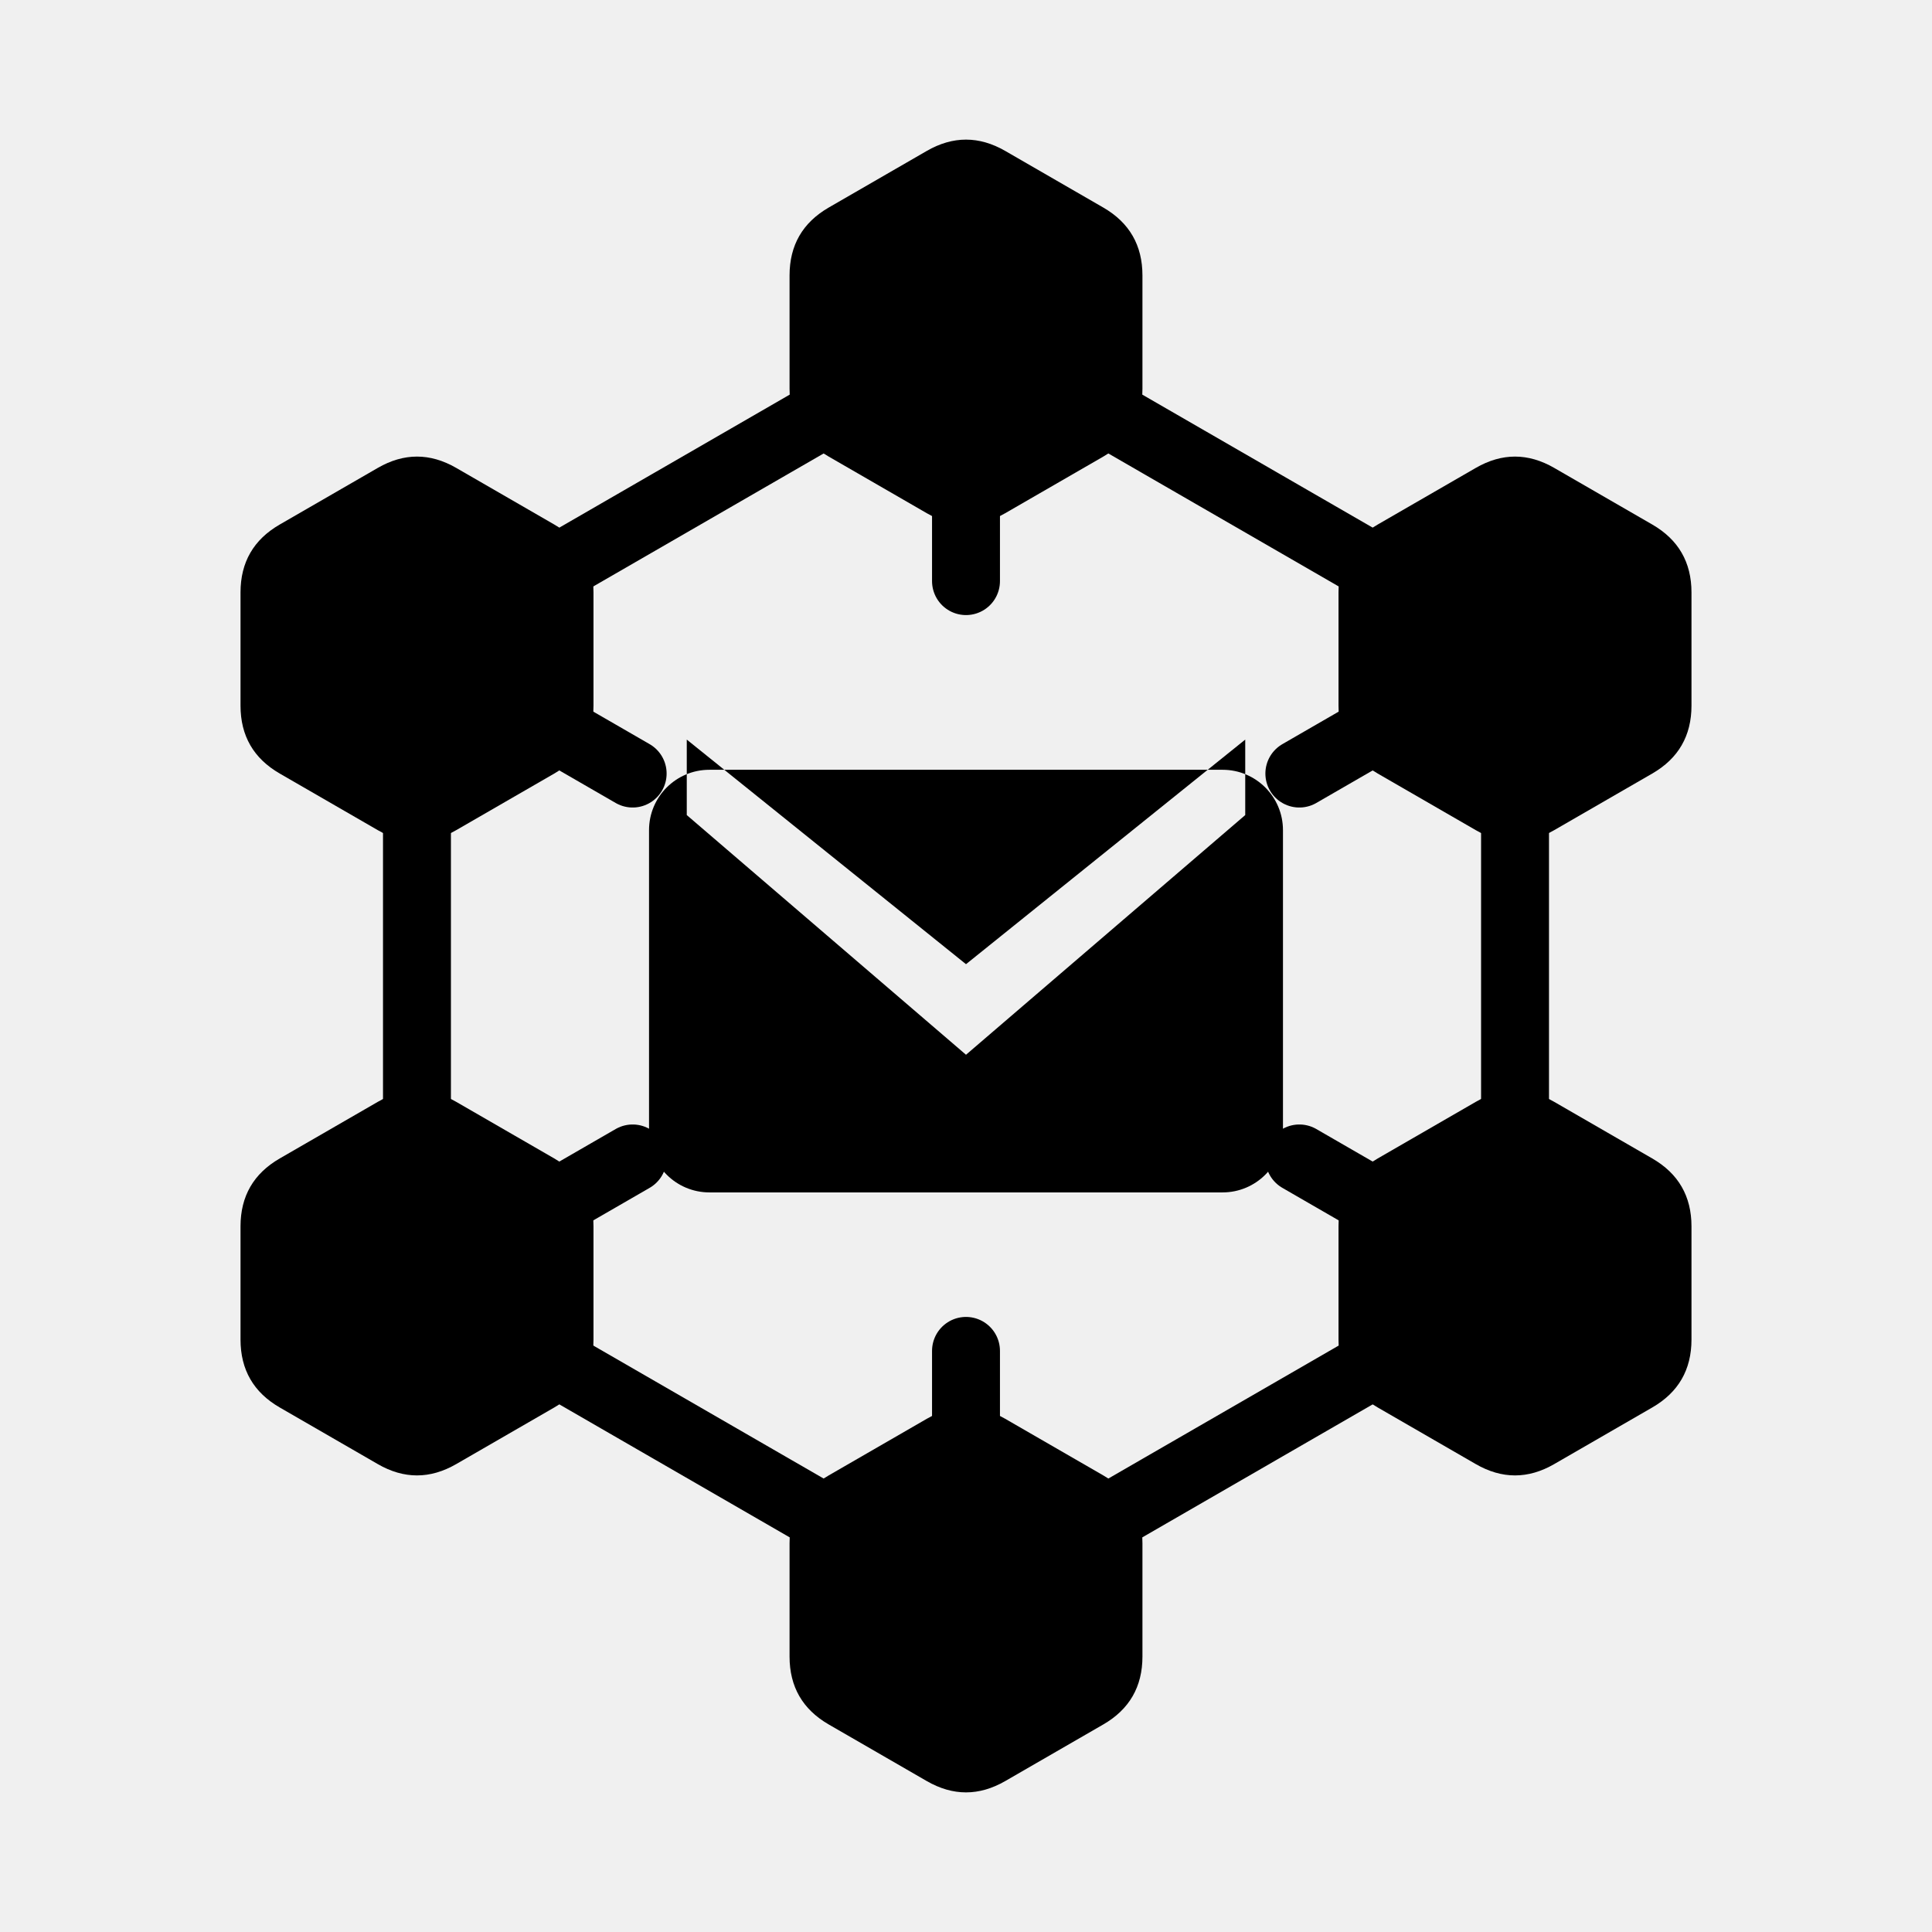
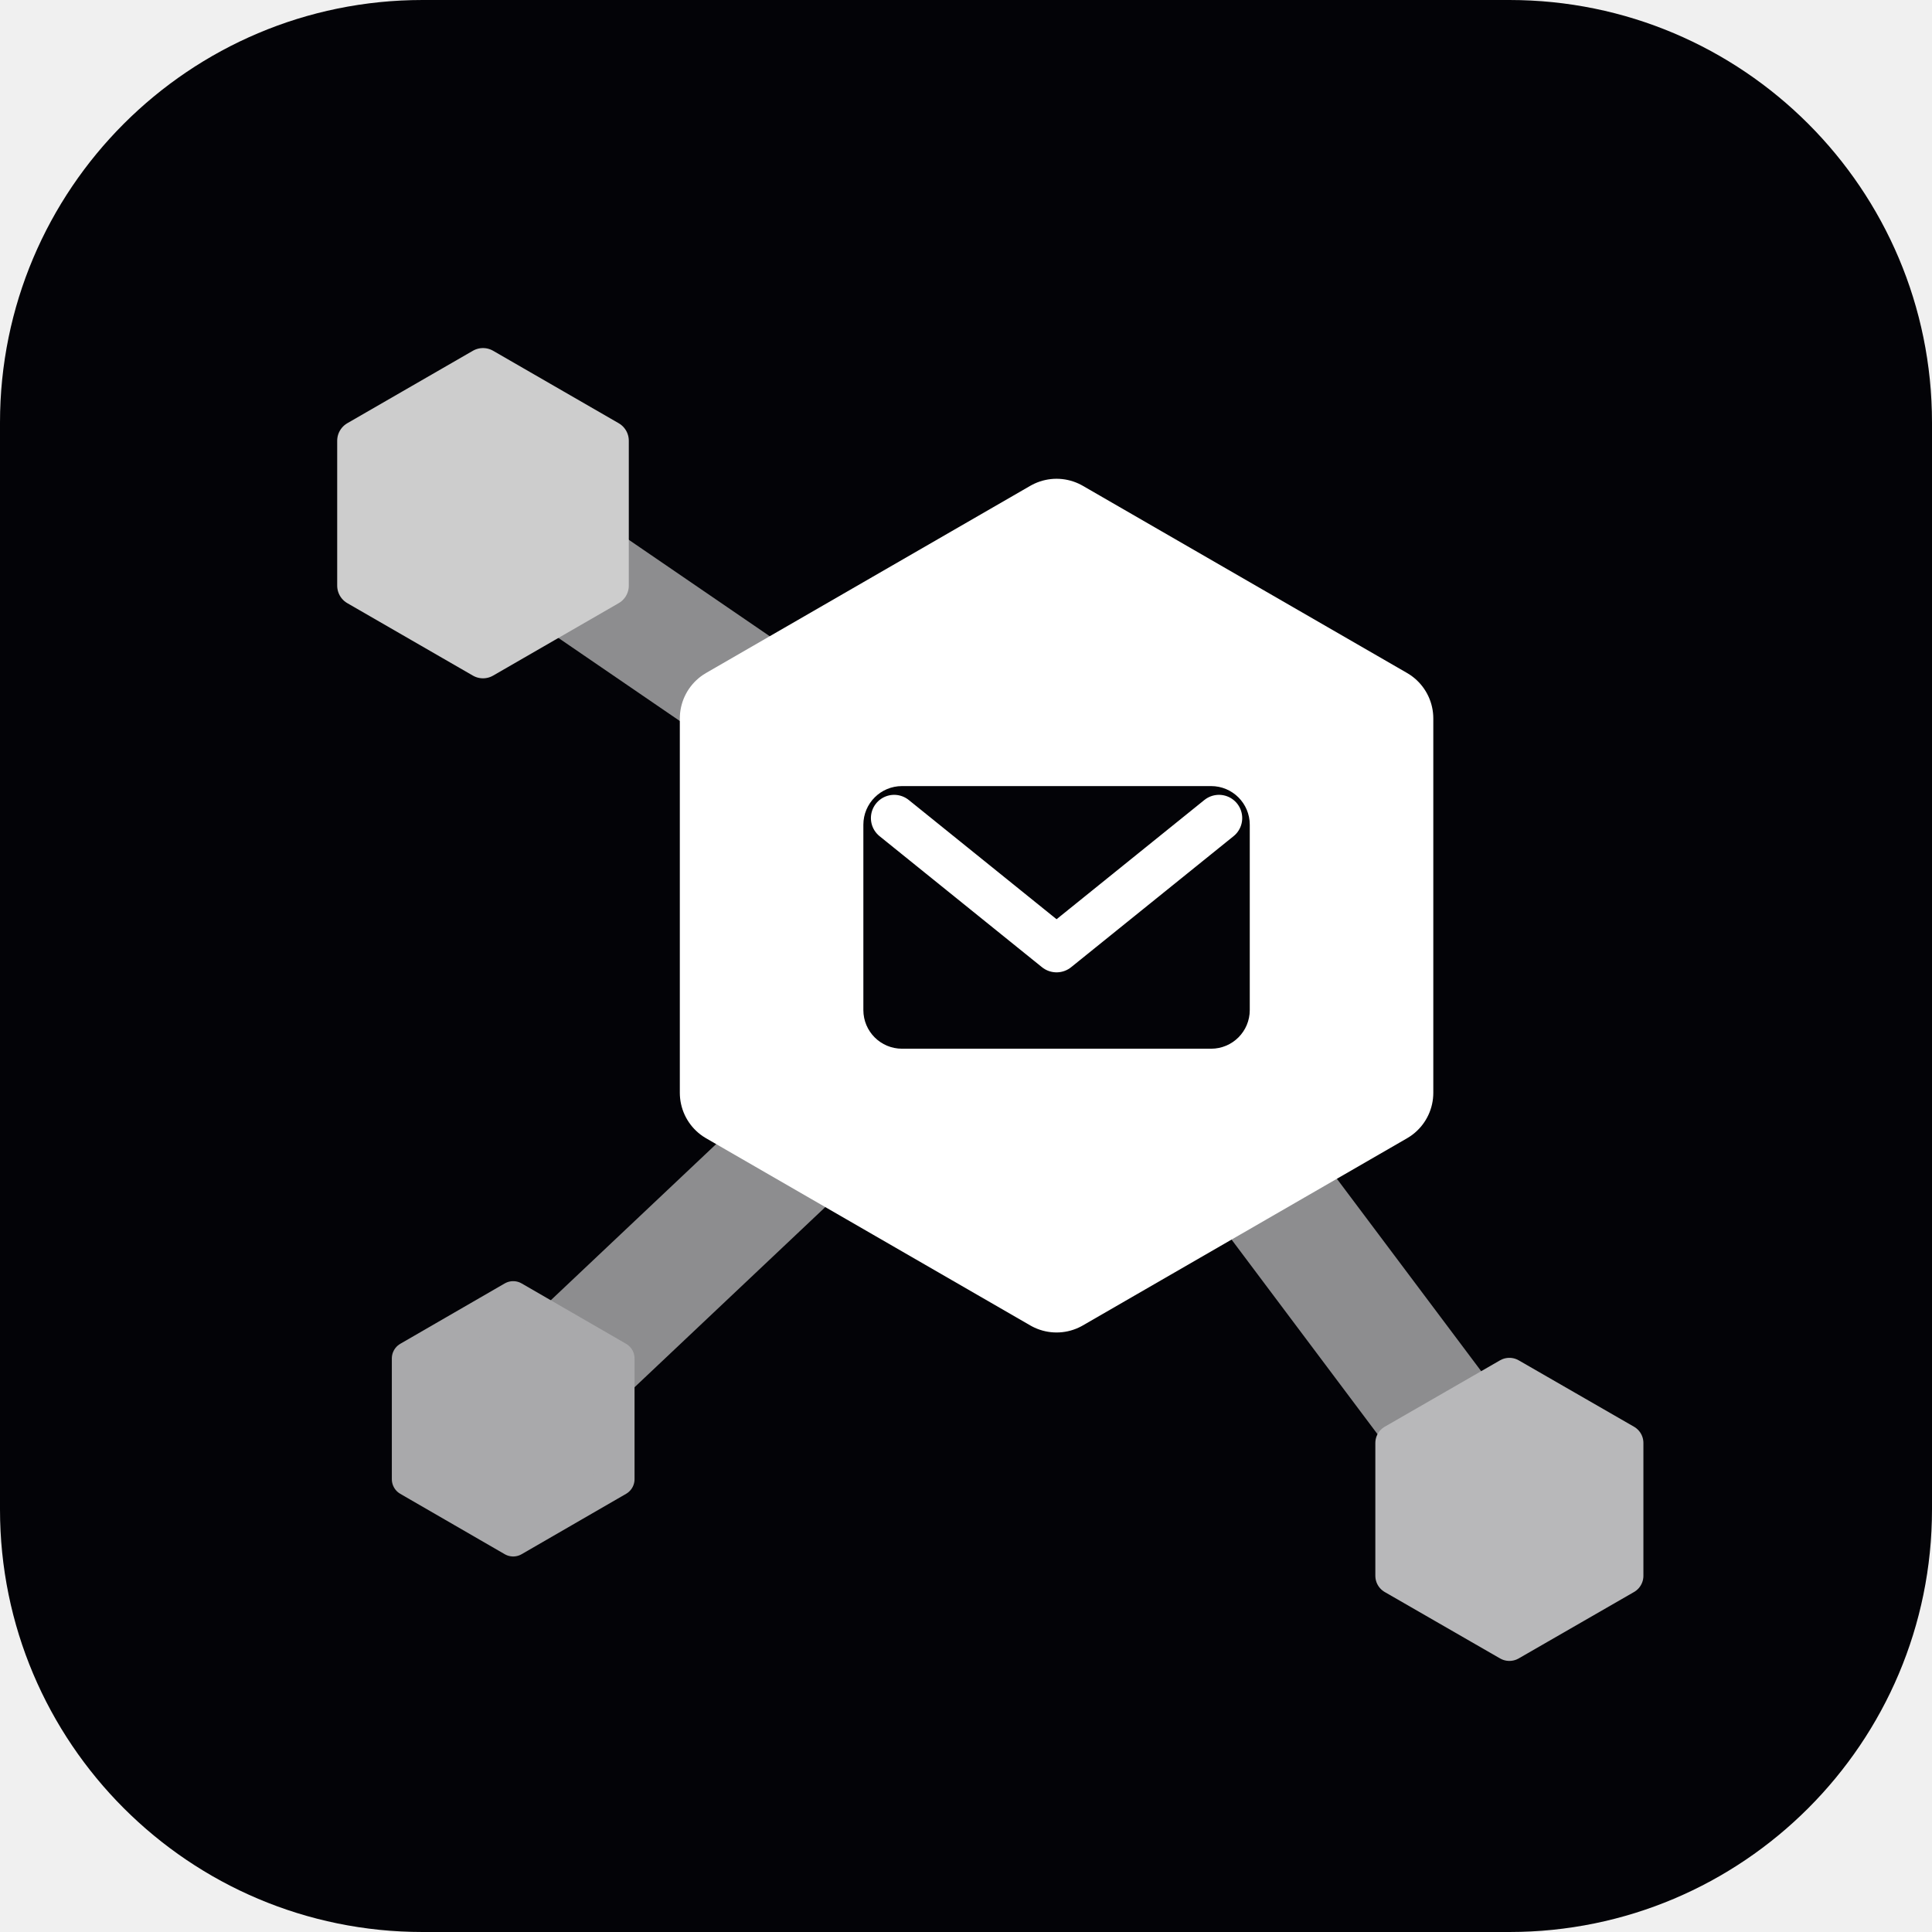
- <svg xmlns="http://www.w3.org/2000/svg" viewBox="0 0 256 256" width="256" height="256">
-   <path d="M 128 44 L 200.75 86 M 200.75 86 L 200.75 170 M 200.75 170 L 128 212 M 128 212 L 55.25 170 M 55.25 170 L 55.25 86 M 55.25 86 L 128 44 M 128 67 L 128 77 M 180.83 97.5 L 172.17 102.5 M 180.83 158.5 L 172.17 153.5 M 128 189 L 128 179 M 75.17 158.5 L 83.83 153.5 M 75.17 97.5 L 83.83 102.5 " stroke="currentColor" stroke-width="9" stroke-linecap="round" fill="none" />
-   <g fill="currentColor">
-     <path d="M 122.8,20 Q 128,17 133.2,20 L 146.19,27.5 Q 151.38,30.5 151.38,36.5 L 151.38,51.5 Q 151.38,57.5 146.19,60.5 L 133.2,68 Q 128,71 122.8,68 L 109.81,60.5 Q 104.62,57.5 104.62,51.5 L 104.62,36.5 Q 104.62,30.5 109.81,27.5 Z" />
-     <path d="M 195.55,62 Q 200.75,59 205.94,62 L 218.93,69.5 Q 224.13,72.5 224.13,78.5 L 224.13,93.5 Q 224.13,99.5 218.93,102.5 L 205.94,110 Q 200.75,113 195.55,110 L 182.56,102.5 Q 177.36,99.5 177.36,93.5 L 177.36,78.5 Q 177.36,72.5 182.56,69.5 Z" />
-     <path d="M 195.55,146 Q 200.75,143 205.94,146 L 218.93,153.5 Q 224.13,156.5 224.13,162.5 L 224.13,177.5 Q 224.13,183.5 218.93,186.5 L 205.94,194 Q 200.75,197 195.55,194 L 182.56,186.5 Q 177.36,183.5 177.36,177.5 L 177.36,162.5 Q 177.36,156.5 182.56,153.5 Z" />
-     <path d="M 122.8,188 Q 128,185 133.2,188 L 146.19,195.5 Q 151.38,198.5 151.38,204.5 L 151.38,219.5 Q 151.38,225.5 146.19,228.5 L 133.2,236 Q 128,239 122.8,236 L 109.81,228.5 Q 104.62,225.5 104.62,219.5 L 104.62,204.5 Q 104.62,198.5 109.81,195.5 Z" />
-     <path d="M 50.06,146 Q 55.25,143 60.45,146 L 73.44,153.5 Q 78.64,156.5 78.64,162.5 L 78.64,177.5 Q 78.64,183.5 73.44,186.5 L 60.45,194 Q 55.25,197 50.06,194 L 37.07,186.5 Q 31.87,183.5 31.87,177.5 L 31.87,162.5 Q 31.87,156.5 37.07,153.5 Z" />
-     <path d="M 50.06,62 Q 55.25,59 60.45,62 L 73.44,69.5 Q 78.64,72.5 78.64,78.5 L 78.64,93.5 Q 78.64,99.5 73.44,102.5 L 60.45,110 Q 55.25,113 50.06,110 L 37.07,102.5 Q 31.87,99.5 31.87,93.5 L 31.87,78.5 Q 31.87,72.5 37.07,69.5 Z" />
-   </g>
-   <path d="M 94 102 h 68 a 8 8 0 0 1 8 8 v 40 a 8 8 0 0 1 -8 8 h -68 a 8 8 0 0 1 -8 -8 v -40 a 8 8 0 0 1 8 -8 ZM 91 98 L 128 127.76 L 165 98 L 165 108 L 128 139.76 L 91 108 Z" fill="currentColor" fill-rule="evenodd" />
+ <svg xmlns="http://www.w3.org/2000/svg" viewBox="0 0 32 32" shape-rendering="geometricPrecision">
+   <rect width="32" height="32" rx="7" fill="#030307" />
+   <line x1="17.5" y1="15" x2="8" y2="8.5" stroke="rgba(255,255,255,.55)" stroke-width="2" stroke-linecap="round" />
+   <line x1="17.5" y1="15" x2="8.5" y2="23.5" stroke="rgba(255,255,255,.55)" stroke-width="2" stroke-linecap="round" />
+   <line x1="17.5" y1="15" x2="25" y2="25" stroke="rgba(255,255,255,.55)" stroke-width="2" stroke-linecap="round" />
+   <polygon points="8,6.1 10.08,7.3 10.08,9.7 8,10.9 5.92,9.7 5.92,7.3" fill="#cdcdcd" stroke="#cdcdcd" stroke-width="0.67" stroke-linejoin="round" />
+   <polygon points="8.5,21.5 10.23,22.5 10.23,24.5 8.5,25.5 6.77,24.5 6.77,22.5" fill="#a9a9ab" stroke="#a9a9ab" stroke-width="0.56" stroke-linejoin="round" />
+   <polygon points="25,22.8 26.91,23.9 26.91,26.1 25,27.2 23.09,26.1 23.09,23.9" fill="#b8b8ba" stroke="#b8b8ba" stroke-width="0.62" stroke-linejoin="round" />
+   <polygon points="17.5,8.8 22.87,11.9 22.87,18.1 17.5,21.2 12.13,18.1 12.13,11.9" fill="#fff" stroke="#fff" stroke-width="1.74" stroke-linejoin="round" />
+   <rect x="14.3" y="13.02" width="6.4" height="4.35" rx="0.64" fill="#030307" />
+   <path d="M14.81,13.55 L17.5,15.72 L20.19,13.55" fill="none" stroke="#fff" stroke-width="0.77" stroke-linecap="round" stroke-linejoin="round" />
</svg>
